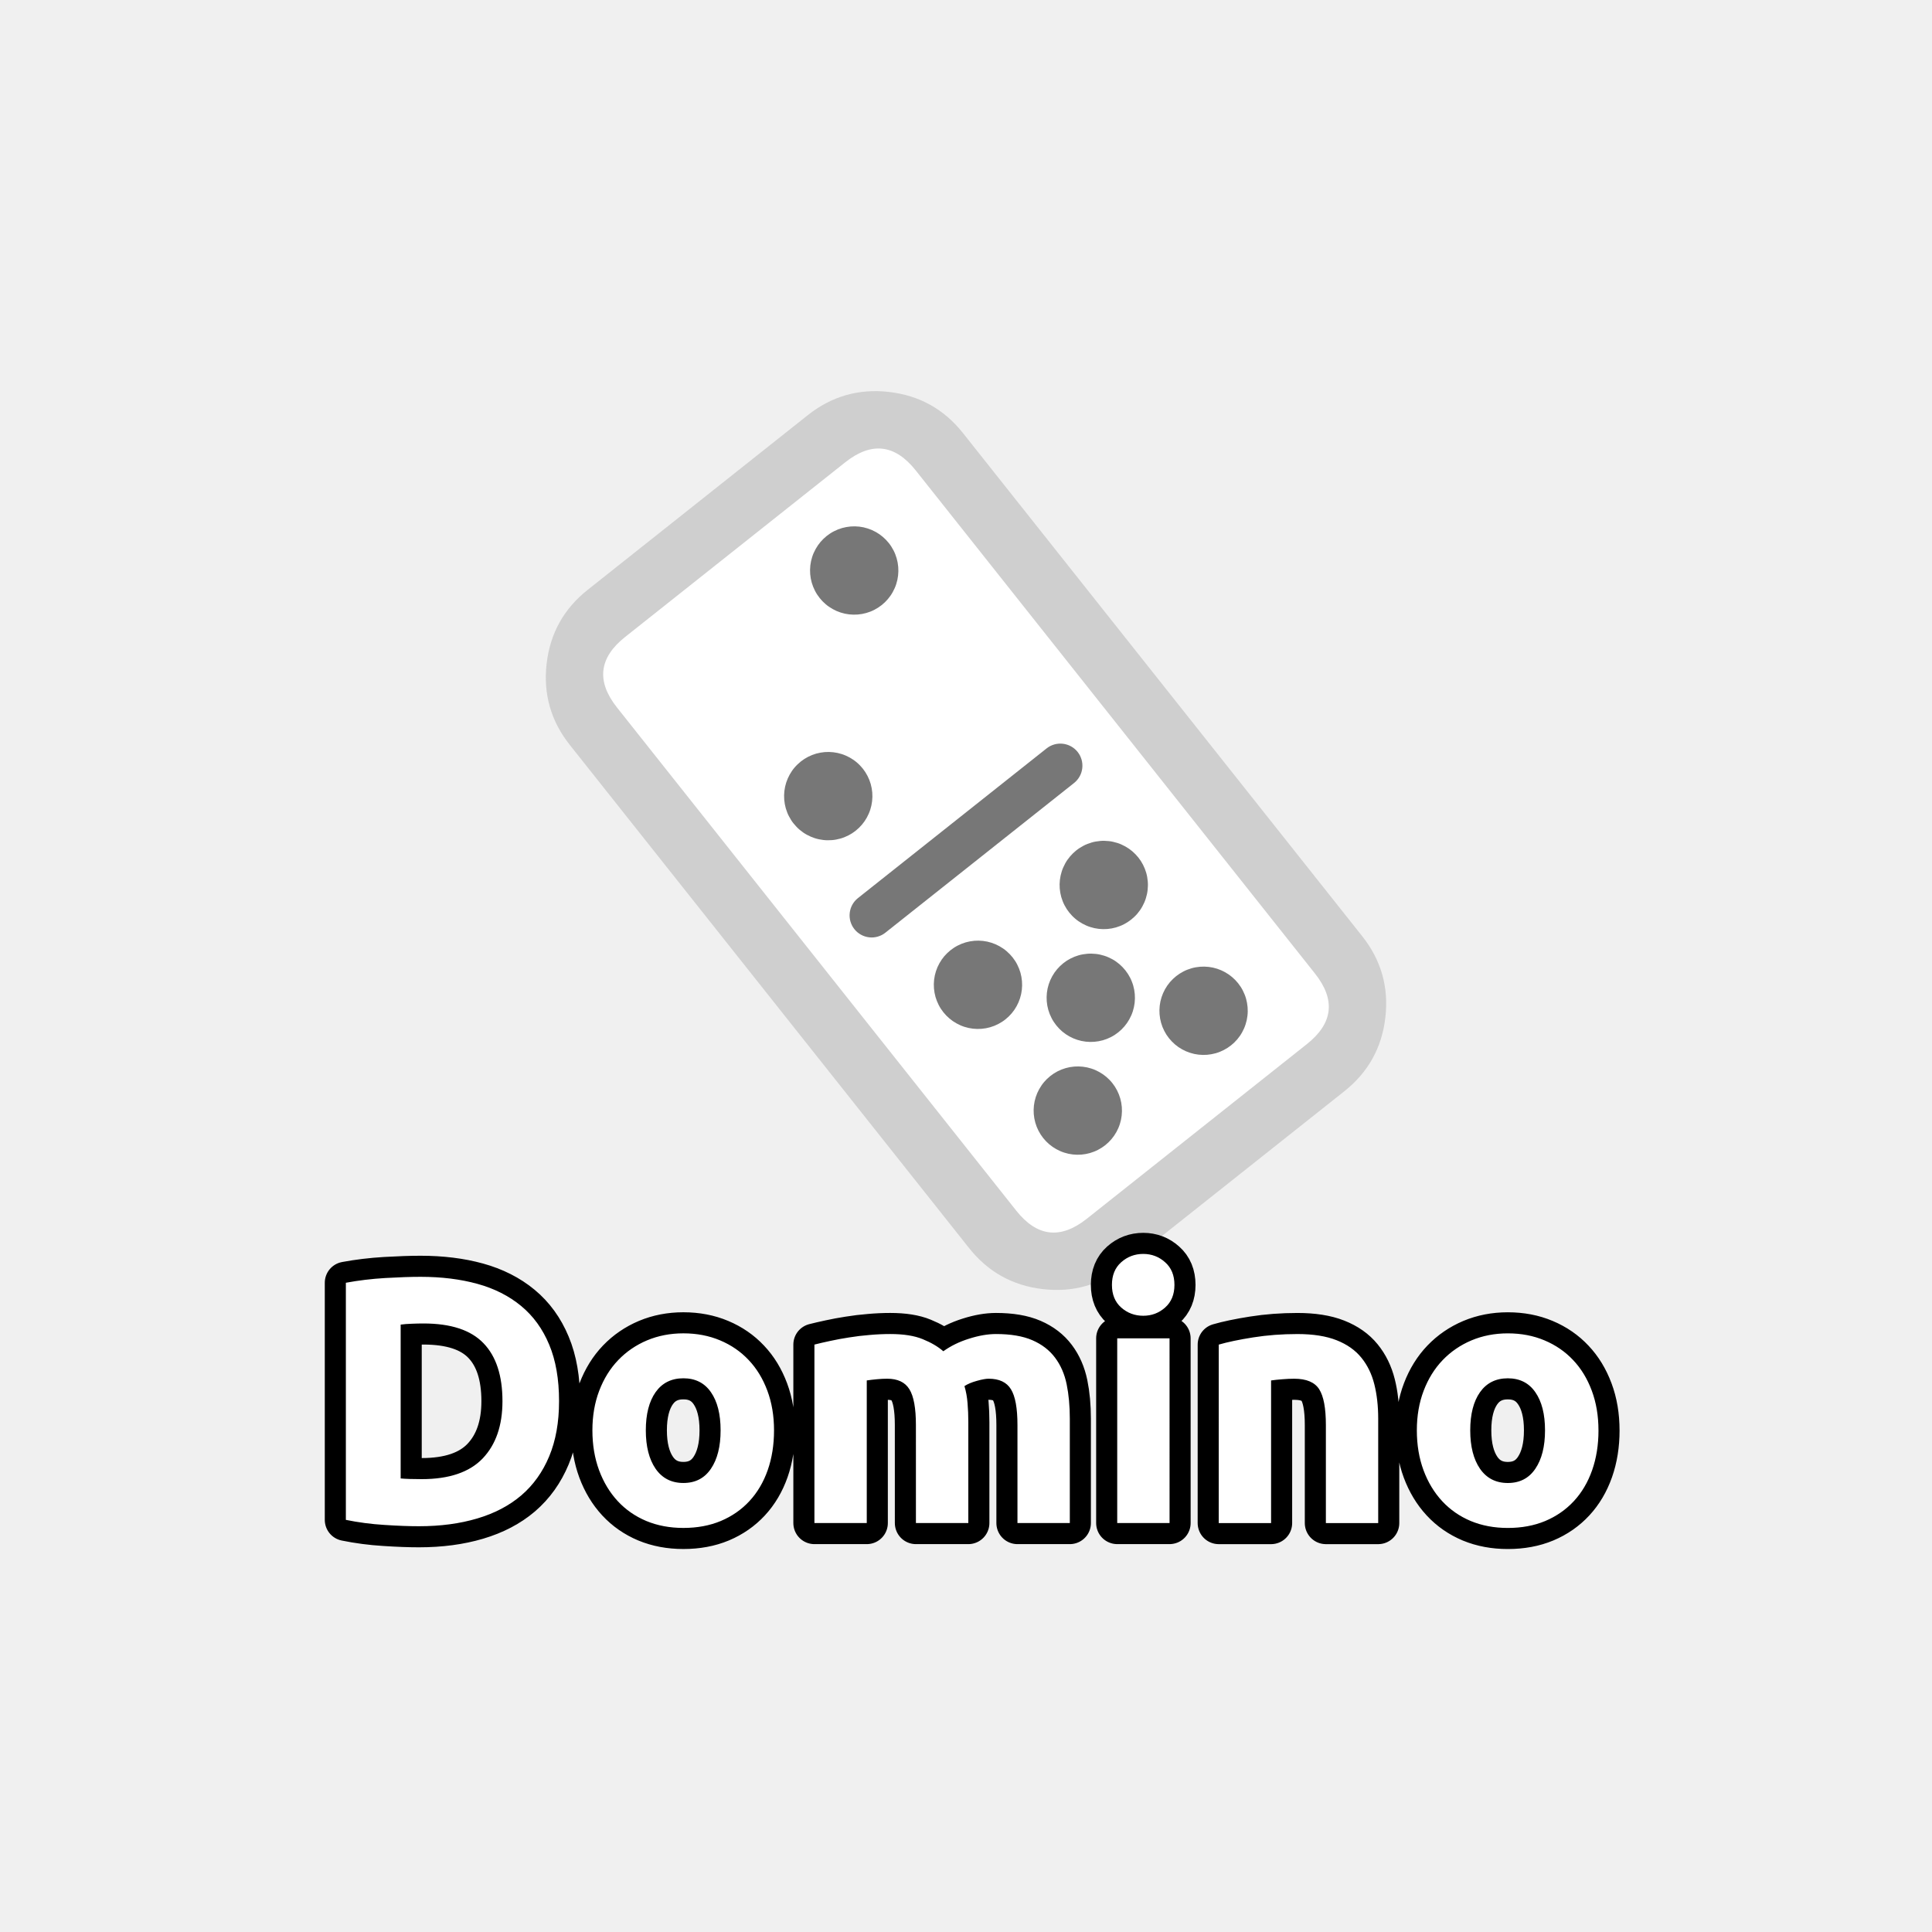
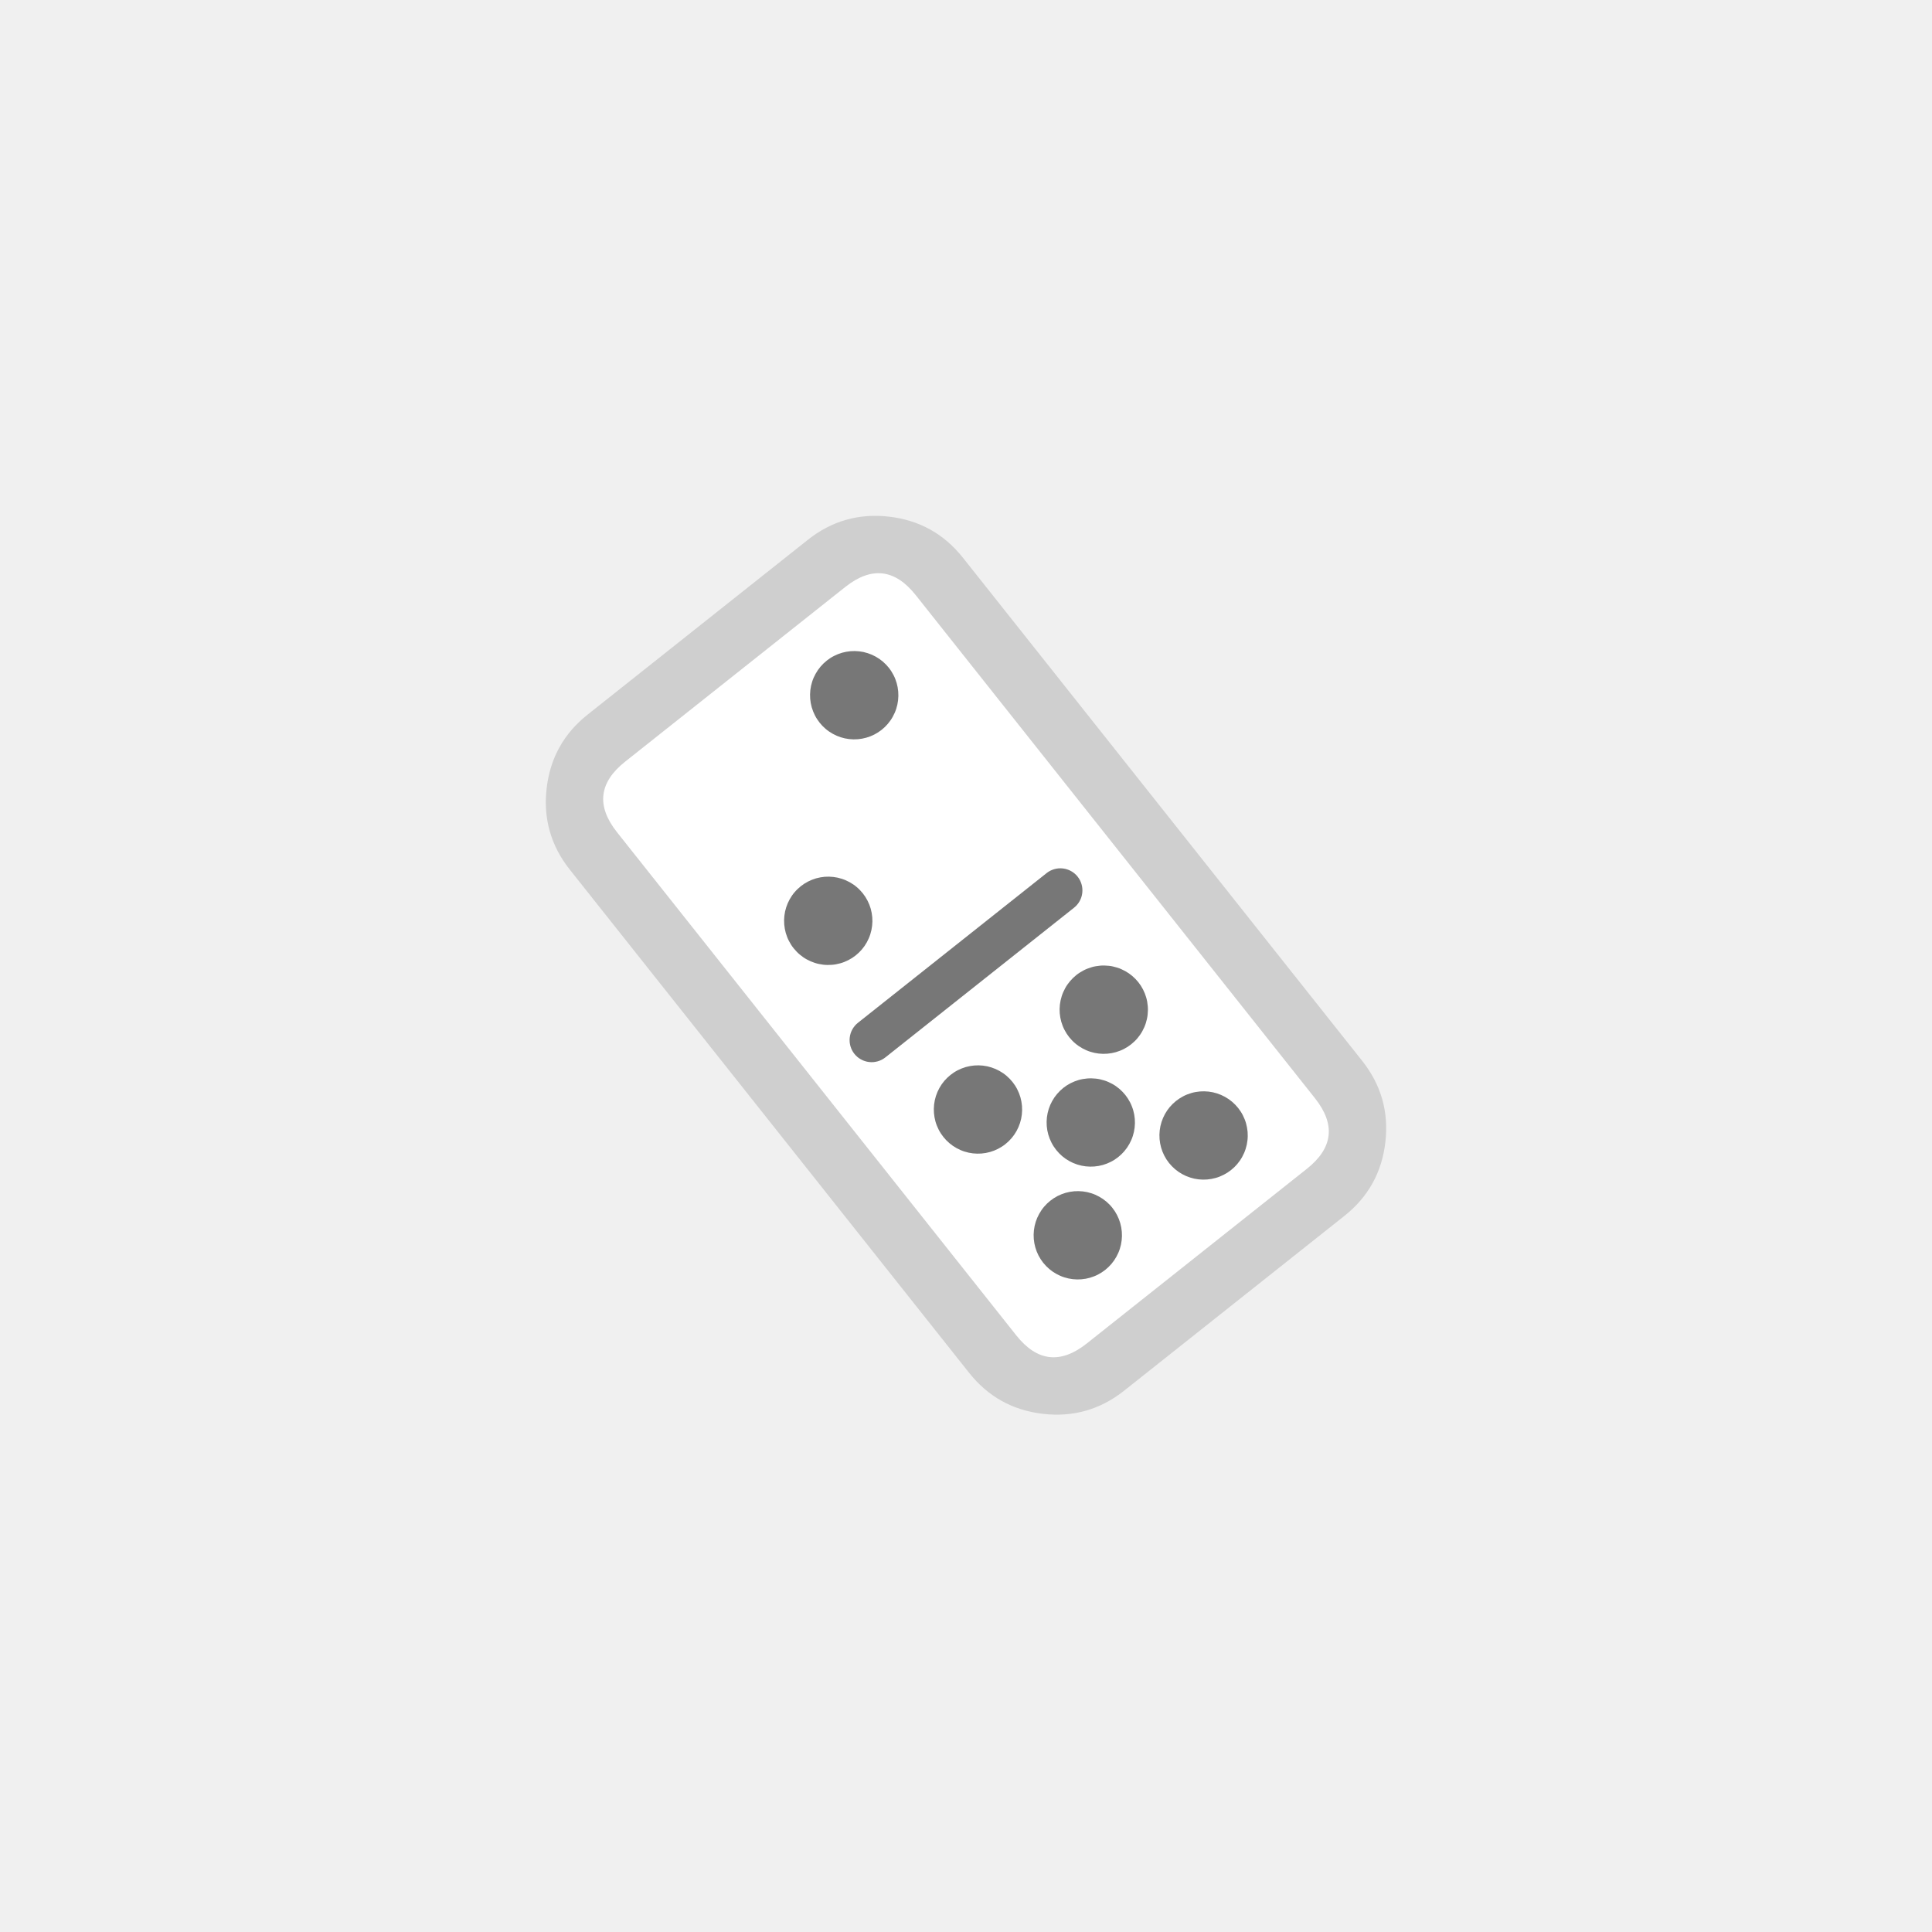
- <svg xmlns="http://www.w3.org/2000/svg" viewBox="0 0 110 110">
-   <path fill="#fff" d="m34.525 34.925 12.533-9.945q.176-.14.365-.262.189-.121.389-.224t.408-.185q.21-.083.425-.144.216-.062.437-.102.22-.04.445-.059.224-.018.448-.014.225.003.448.03.223.025.442.072.22.048.434.116.214.069.42.158.206.09.402.199t.38.237q.186.128.357.273t.327.307.296.337l22.733 28.647q.14.176.261.365.122.189.225.389.102.2.185.408.082.209.144.425t.102.437q.04.22.058.445.019.223.015.448t-.03.448-.073.442-.116.434q-.068.213-.158.42-.089.206-.198.402t-.237.38-.273.357q-.145.17-.307.327-.161.156-.337.296l-12.533 9.946q-.176.14-.365.26-.189.123-.389.225t-.408.185-.425.144q-.216.062-.437.102-.22.04-.445.059-.224.018-.448.014-.225-.003-.448-.029t-.442-.073-.434-.116-.42-.158q-.206-.09-.402-.199t-.38-.237q-.186-.127-.357-.273-.171-.145-.327-.306-.156-.162-.296-.338L33.786 41.348q-.14-.176-.261-.365-.122-.188-.225-.388-.102-.2-.185-.409-.082-.209-.144-.425t-.102-.437q-.04-.22-.058-.444t-.015-.449.03-.447.073-.443.116-.433q.068-.214.158-.42.089-.206.198-.403.11-.196.237-.38.128-.185.273-.356.145-.172.307-.328.161-.156.337-.296" />
-   <path fill="#cfcfcf" d="m33.46 33.583 12.533-9.946q2.04-1.619 4.626-1.321t4.205 2.337l22.733 28.648q1.618 2.04 1.32 4.626-.297 2.586-2.337 4.205l-12.533 9.945q-2.04 1.619-4.626 1.321t-4.205-2.337L32.443 42.414q-1.618-2.04-1.32-4.627.297-2.586 2.337-4.204m2.13 2.685q-2.237 1.776-.461 4.014L57.862 68.93q1.776 2.238 4.014.462l12.533-9.946q2.238-1.776.462-4.014L52.138 26.784q-1.776-2.238-4.014-.462z" />
-   <path fill="#777" d="M61.153 44.58 50.41 53.103q-.048.039-.1.072-.052.034-.107.062t-.112.05-.117.04-.12.028-.123.017-.123.004-.123-.009-.122-.02-.119-.032-.115-.043-.111-.055-.105-.065-.098-.075q-.047-.04-.09-.084t-.081-.093-.072-.1-.062-.107-.05-.112-.04-.117-.028-.12-.016-.123-.004-.123.008-.123.02-.122.032-.12.043-.115.055-.11.065-.105.075-.098.084-.09.093-.081L59.59 42.61q.048-.039.1-.072t.107-.062.112-.05.117-.04.12-.028.123-.016.123-.004q.062 0 .123.008.061.007.122.02.06.013.119.032t.115.043.111.055.105.065.098.075.09.084.081.093.072.1.062.107.05.113.04.117.028.12.016.122.004.123q0 .062-.008.123-.007.062-.02.122t-.032.12q-.019.058-.043.115-.025.056-.055.11t-.065.105-.075.098-.084.09-.093.081" />
-   <path fill="#777" d="M50.198 34.452q-.097.077-.2.143-.104.067-.214.124t-.225.102-.234.079-.24.056-.245.032-.246.008-.246-.016-.244-.04-.238-.064-.231-.087-.221-.11-.21-.13-.196-.15-.18-.168q-.086-.09-.162-.186-.077-.097-.144-.2t-.123-.214-.102-.225-.08-.234q-.033-.118-.056-.24-.022-.121-.032-.244-.01-.124-.008-.247.002-.124.016-.246.015-.123.04-.244.027-.12.064-.238t.087-.231.11-.221.13-.21q.07-.101.15-.196.08-.094.169-.18t.185-.162.2-.144.215-.123q.11-.057.224-.102.115-.046.234-.08.119-.033.24-.055.122-.023.245-.033t.246-.008.247.016.243.04.238.065q.118.037.231.086.114.05.222.11t.21.13q.1.07.195.15.094.08.18.169t.163.185.143.2.124.215.102.224q.045.115.079.234t.056.24.032.245.008.247-.016.246-.04.243-.064.239-.087.23-.11.222-.13.21q-.07.1-.15.195-.08.094-.168.18-.09.086-.186.163" />
-   <path fill="#777" d="M48.72 47.297q-.097.077-.201.144t-.214.123-.224.102-.234.079-.24.056-.245.032-.247.008-.246-.016-.243-.04-.239-.064-.23-.087-.222-.109-.21-.13-.195-.15-.18-.17-.163-.185-.144-.2-.123-.214-.102-.225-.08-.233q-.033-.12-.055-.24-.022-.122-.032-.245t-.008-.247.016-.246.04-.244q.026-.12.064-.238t.087-.23q.049-.114.109-.222t.13-.21.15-.195q.08-.095.17-.18.088-.086.185-.163.096-.077.2-.144t.214-.123.225-.102.233-.08q.12-.033.24-.055.122-.022.245-.033.123-.01.247-.008.123.002.246.017.123.014.244.04.12.026.238.064.117.037.23.087.114.049.222.109t.21.13.195.15q.095.08.18.169.086.089.163.185.077.097.144.201t.123.214.102.224.08.234q.033.119.055.24.022.122.033.245.01.123.008.247-.002.123-.017.246-.014.123-.04.243-.026.121-.064.239-.037.117-.087.23-.049.114-.109.222t-.13.21q-.07.1-.15.195-.08.094-.169.18t-.185.163" />
-   <path fill="#777" d="M63.667 58.779q-.097.077-.2.144t-.214.123-.225.102-.234.08q-.118.033-.24.055-.121.022-.245.032-.123.01-.246.008-.124-.002-.246-.016-.123-.014-.244-.04-.12-.026-.238-.064t-.231-.087-.221-.109-.21-.13-.196-.15-.18-.17-.162-.185-.144-.2-.123-.214-.102-.225q-.046-.114-.08-.233-.033-.119-.056-.24-.022-.122-.032-.245t-.008-.247.016-.246.04-.243.064-.239.087-.23.11-.222.13-.21.15-.195.169-.18.185-.163.2-.144q.105-.067.214-.123.11-.056.225-.102t.234-.08.24-.055.245-.032.246-.008.247.016.243.04.238.064.231.087.222.109.21.13.195.15q.094.08.18.17.086.088.163.185.076.096.143.2t.124.214.101.225q.046.114.08.233t.056.24.032.245.008.247-.016.246-.04.243-.064.239-.087.23-.11.222-.13.21q-.07.101-.15.195t-.168.18q-.09.086-.186.163" />
-   <path fill="#777" d="M64.406 52.356q-.096.077-.2.144t-.214.124-.225.101-.233.08q-.12.034-.24.056-.122.022-.245.032t-.247.008-.246-.016-.244-.04q-.12-.027-.238-.064t-.23-.087q-.114-.05-.222-.11t-.21-.13-.195-.15q-.095-.08-.18-.169-.086-.088-.163-.185t-.144-.2q-.067-.105-.123-.214-.057-.11-.102-.225t-.08-.234q-.033-.119-.055-.24-.022-.122-.033-.245-.01-.123-.008-.246.002-.124.017-.247.014-.122.04-.243.026-.12.064-.238.037-.118.087-.231t.109-.222.13-.21q.07-.1.15-.195.08-.094.169-.18t.185-.163.201-.143.214-.124.224-.101.234-.08.24-.056.245-.032.247-.008.246.016.243.04.239.064.23.087q.114.05.222.11t.21.13q.101.07.195.15t.18.169.163.185.144.2.123.214.102.225.08.234.055.24.032.245.008.246-.016.246-.04.244-.064.238-.087.231-.109.221-.13.21-.15.196-.17.18-.185.162" />
-   <path fill="#777" d="M57.244 58.04q-.096.077-.2.143-.104.067-.214.124t-.225.102q-.114.045-.233.079t-.24.056-.245.032-.247.008-.246-.016-.243-.04-.239-.064-.23-.087-.222-.11-.21-.13q-.101-.07-.195-.15t-.18-.168q-.086-.09-.163-.186-.077-.097-.144-.2t-.123-.214-.102-.225-.08-.234q-.033-.118-.055-.24-.022-.121-.032-.244-.01-.124-.008-.247.002-.124.016-.246.014-.123.04-.244.026-.12.064-.238t.087-.231.109-.221.13-.21.15-.196.17-.18.185-.162.2-.144.214-.123.225-.102q.115-.046.233-.08.12-.033.24-.055.122-.023.245-.033t.247-.008.246.016.243.04q.121.027.239.065.117.037.23.086.114.05.222.11t.21.13.195.15.18.169.163.185.144.2.123.215q.057.11.102.224.045.115.08.234.033.119.055.24.022.122.032.245t.008.247-.016.246-.04.243q-.026.12-.064.239-.038.117-.087.23-.049.114-.109.222t-.13.21q-.07.1-.15.195-.08.094-.169.18t-.186.163" />
-   <path fill="#777" d="M62.928 65.202q-.097.076-.2.143-.105.067-.215.124t-.224.101q-.115.046-.234.08t-.24.056-.245.032-.246.008-.247-.016-.243-.04-.238-.064-.231-.087q-.114-.05-.222-.11t-.21-.13q-.1-.07-.195-.15-.094-.08-.18-.169-.086-.088-.163-.185-.076-.097-.143-.2t-.124-.214-.102-.225-.079-.234q-.034-.118-.056-.24t-.032-.245-.008-.246.016-.246.04-.244q.026-.12.064-.238t.087-.231.11-.221.13-.21.15-.196.168-.18q.09-.086.186-.162.097-.077.2-.144t.214-.124.225-.101.234-.08q.118-.034.24-.056.121-.022.245-.032.123-.01.246-.008.124.002.246.016.123.014.244.04.12.027.238.064t.231.087.221.11.21.13q.101.07.196.15.094.08.18.169.086.088.162.185t.144.2q.067.105.123.214.057.11.102.225.046.115.08.234.033.119.056.24.022.122.032.245t.008.246-.016.247-.04.243q-.027.12-.064.238t-.087.231q-.05.114-.11.222t-.13.21q-.07.1-.15.195-.08.094-.169.18t-.185.163" />
-   <path fill="#777" d="M70.09 59.518q-.097.077-.201.144t-.214.123-.224.102-.234.08-.24.055q-.122.023-.245.033t-.247.008-.246-.016-.243-.04q-.121-.027-.239-.065-.117-.037-.23-.086-.114-.05-.222-.11t-.21-.13q-.1-.07-.195-.15-.094-.08-.18-.169t-.163-.185-.144-.2q-.066-.105-.123-.215t-.102-.224q-.045-.115-.079-.234t-.056-.24-.032-.245-.008-.247.016-.246.04-.243.064-.238.087-.231.109-.222.13-.21q.07-.1.15-.195.08-.094.17-.18.088-.086.185-.163t.2-.143.214-.124.225-.102.233-.079.24-.056q.122-.022.245-.032t.247-.008.246.016.244.04q.12.026.238.064t.23.087q.114.05.222.11t.21.13q.101.07.195.15.095.08.18.168.086.09.163.186.077.097.144.2t.123.214.102.225.08.234q.033.118.055.24.022.121.033.244.01.124.008.247-.002.124-.017.246-.014.123-.04.244-.026.12-.064.238-.037.118-.087.231t-.109.221-.13.21q-.07.101-.15.196-.08.094-.169.18t-.185.162" />
-   <path fill="none" stroke="#000" stroke-linecap="round" stroke-linejoin="round" stroke-width="2.4" d="M22.812 84.177q.22.02.507.029.289.01.689.01 2.344 0 3.472-1.177 1.128-1.182 1.128-3.262 0-2.182-1.08-3.3-1.079-1.124-3.417-1.124-.323 0-.665.015-.336.01-.634.049zm9.018-4.4q0 1.797-.561 3.14-.557 1.338-1.587 2.222-1.03.879-2.515 1.318-1.48.44-3.315.44-.84 0-1.963-.074-1.118-.068-2.197-.288v-13.5q1.079-.201 2.246-.27 1.172-.068 2.011-.068 1.783 0 3.233.4t2.49 1.26 1.597 2.203q.561 1.337.561 3.217m12.24 1.66q0 1.24-.361 2.27-.361 1.026-1.04 1.759t-1.631 1.133q-.947.395-2.129.395-1.157 0-2.11-.395-.951-.4-1.63-1.133t-1.06-1.758q-.38-1.03-.38-2.27t.39-2.261q.39-1.02 1.08-1.739.693-.722 1.64-1.123.952-.4 2.07-.4 1.143 0 2.09.4.952.4 1.63 1.123.68.718 1.06 1.739.381 1.02.381 2.26m-3.042 0q0-1.381-.551-2.172-.547-.791-1.568-.791t-1.582.79q-.557.792-.557 2.173 0 1.377.557 2.188.562.81 1.582.81t1.568-.81q.551-.81.551-2.188m11.12-.302q0-1.44-.371-2.037-.367-.6-1.265-.6-.283 0-.586.03-.298.028-.576.068v8.12h-2.98V76.555q.381-.098.889-.206.508-.112 1.08-.2.57-.093 1.171-.141.6-.054 1.177-.054 1.142 0 1.85.293.713.288 1.172.688.64-.459 1.47-.717.83-.264 1.528-.264 1.26 0 2.07.352.811.351 1.29.99.483.64.664 1.52.18.878.18 1.957v5.943H57.93v-5.581q0-1.44-.371-2.037-.366-.6-1.27-.6-.239 0-.669.122-.43.117-.708.298.137.459.176.971.044.508.044 1.085v5.742h-2.983zm14.442 5.58h-2.98V76.199h2.979zm.278-13.559q0 .82-.532 1.29-.527.468-1.245.468-.723 0-1.255-.469-.527-.469-.527-1.289t.527-1.289q.532-.474 1.255-.474.718 0 1.245.474.532.469.532 1.29m2.523 3.399q.757-.22 1.958-.41 1.201-.191 2.52-.191 1.343 0 2.231.352.889.351 1.407.99.522.64.742 1.52.22.878.22 1.957v5.943H75.49v-5.581q0-1.44-.38-2.037-.382-.6-1.422-.6-.317 0-.678.03-.362.028-.64.068v8.12h-2.98zm21.62 4.882q0 1.24-.362 2.27-.361 1.026-1.04 1.759T87.978 86.6q-.947.395-2.129.395-1.157 0-2.11-.395-.951-.4-1.63-1.133t-1.06-1.758q-.38-1.03-.38-2.27t.39-2.261q.39-1.02 1.08-1.739.693-.722 1.64-1.123.952-.4 2.07-.4 1.143 0 2.09.4.952.4 1.63 1.123.68.718 1.06 1.739.381 1.02.381 2.26m-3.043 0q0-1.381-.552-2.172-.546-.791-1.567-.791t-1.582.79q-.557.792-.557 2.173 0 1.377.557 2.188.562.81 1.582.81t1.567-.81q.552-.81.552-2.188" />
-   <path fill="#fff" d="M22.812 84.177q.22.02.507.029.289.01.689.01 2.344 0 3.472-1.177 1.128-1.182 1.128-3.262 0-2.182-1.08-3.3-1.079-1.124-3.417-1.124-.323 0-.665.015-.336.01-.634.049zm9.018-4.4q0 1.797-.561 3.14-.557 1.338-1.587 2.222-1.03.879-2.515 1.318-1.48.44-3.315.44-.84 0-1.963-.074-1.118-.068-2.197-.288v-13.5q1.079-.201 2.246-.27 1.172-.068 2.011-.068 1.783 0 3.233.4t2.49 1.26 1.597 2.203q.561 1.337.561 3.217m12.24 1.66q0 1.24-.361 2.27-.361 1.026-1.04 1.759t-1.631 1.133q-.947.395-2.129.395-1.157 0-2.11-.395-.951-.4-1.63-1.133t-1.06-1.758q-.38-1.03-.38-2.27t.39-2.261q.39-1.02 1.08-1.739.693-.722 1.64-1.123.952-.4 2.07-.4 1.143 0 2.09.4.952.4 1.63 1.123.68.718 1.06 1.739.381 1.02.381 2.26m-3.042 0q0-1.381-.551-2.172-.547-.791-1.568-.791t-1.582.79q-.557.792-.557 2.173 0 1.377.557 2.188.562.81 1.582.81t1.568-.81q.551-.81.551-2.188m11.12-.302q0-1.44-.371-2.037-.367-.6-1.265-.6-.283 0-.586.03-.298.028-.576.068v8.12h-2.98V76.555q.381-.098.889-.206.508-.112 1.08-.2.57-.093 1.171-.141.6-.054 1.177-.054 1.142 0 1.85.293.713.288 1.172.688.64-.459 1.47-.717.83-.264 1.528-.264 1.26 0 2.07.352.811.351 1.29.99.483.64.664 1.52.18.878.18 1.957v5.943H57.93v-5.581q0-1.44-.371-2.037-.366-.6-1.27-.6-.239 0-.669.122-.43.117-.708.298.137.459.176.971.044.508.044 1.085v5.742h-2.983zm14.442 5.58h-2.98V76.199h2.979zm.278-13.559q0 .82-.532 1.29-.527.468-1.245.468-.723 0-1.255-.469-.527-.469-.527-1.289t.527-1.289q.532-.474 1.255-.474.718 0 1.245.474.532.469.532 1.29m2.523 3.399q.757-.22 1.958-.41 1.201-.191 2.52-.191 1.343 0 2.231.352.889.351 1.407.99.522.64.742 1.52.22.878.22 1.957v5.943H75.49v-5.581q0-1.44-.38-2.037-.382-.6-1.422-.6-.317 0-.678.03-.362.028-.64.068v8.12h-2.98zm21.62 4.882q0 1.24-.362 2.27-.361 1.026-1.04 1.759T87.978 86.6q-.947.395-2.129.395-1.157 0-2.11-.395-.951-.4-1.63-1.133t-1.06-1.758q-.38-1.03-.38-2.27t.39-2.261q.39-1.02 1.08-1.739.693-.722 1.64-1.123.952-.4 2.07-.4 1.143 0 2.09.4.952.4 1.63 1.123.68.718 1.06 1.739.381 1.02.381 2.26m-3.043 0q0-1.381-.552-2.172-.546-.791-1.567-.791t-1.582.79q-.557.792-.557 2.173 0 1.377.557 2.188.562.81 1.582.81t1.567-.81q.552-.81.552-2.188" />
+ <svg xmlns="http://www.w3.org/2000/svg" viewBox="0 0 110 110" data-copy-distance="0">
+   <g transform="translate(0 7.1)">
+     <path fill="#fff" d="m34.525 34.925 12.533-9.945q.176-.14.365-.262.189-.121.389-.224t.408-.185q.21-.083.425-.144.216-.062.437-.102.22-.04.445-.059.224-.018.448-.014.225.003.448.03.223.025.442.072.22.048.434.116.214.069.42.158.206.09.402.199t.38.237q.186.128.357.273t.327.307.296.337l22.733 28.647q.14.176.261.365.122.189.225.389.102.2.185.408.082.209.144.425t.102.437q.04.22.058.445.019.223.015.448t-.03.448-.073.442-.116.434q-.068.213-.158.42-.089.206-.198.402t-.237.38-.273.357q-.145.17-.307.327-.161.156-.337.296l-12.533 9.946q-.176.14-.365.26-.189.123-.389.225t-.408.185-.425.144q-.216.062-.437.102-.22.04-.445.059-.224.018-.448.014-.225-.003-.448-.029t-.442-.073-.434-.116-.42-.158q-.206-.09-.402-.199t-.38-.237q-.186-.127-.357-.273-.171-.145-.327-.306-.156-.162-.296-.338L33.786 41.348q-.14-.176-.261-.365-.122-.188-.225-.388-.102-.2-.185-.409-.082-.209-.144-.425t-.102-.437q-.04-.22-.058-.444t-.015-.449.03-.447.073-.443.116-.433q.068-.214.158-.42.089-.206.198-.403.11-.196.237-.38.128-.185.273-.356.145-.172.307-.328.161-.156.337-.296" />
+     <path fill="#cfcfcf" d="m33.46 33.583 12.533-9.946q2.04-1.619 4.626-1.321t4.205 2.337l22.733 28.648q1.618 2.04 1.32 4.626-.297 2.586-2.337 4.205l-12.533 9.945q-2.04 1.619-4.626 1.321t-4.205-2.337L32.443 42.414q-1.618-2.04-1.32-4.627.297-2.586 2.337-4.204m2.13 2.685q-2.237 1.776-.461 4.014L57.862 68.93q1.776 2.238 4.014.462l12.533-9.946q2.238-1.776.462-4.014L52.138 26.784q-1.776-2.238-4.014-.462z" />
+     <path fill="#777" d="M61.153 44.58 50.41 53.103q-.048.039-.1.072-.052.034-.107.062t-.112.05-.117.04-.12.028-.123.017-.123.004-.123-.009-.122-.02-.119-.032-.115-.043-.111-.055-.105-.065-.098-.075q-.047-.04-.09-.084t-.081-.093-.072-.1-.062-.107-.05-.112-.04-.117-.028-.12-.016-.123-.004-.123.008-.123.02-.122.032-.12.043-.115.055-.11.065-.105.075-.098.084-.09.093-.081L59.59 42.61q.048-.039.1-.072t.107-.062.112-.05.117-.04.12-.028.123-.016.123-.004q.062 0 .123.008.061.007.122.02.06.013.119.032t.115.043.111.055.105.065.098.075.09.084.081.093.072.1.062.107.05.113.04.117.028.12.016.122.004.123q0 .062-.008.123-.007.062-.02.122t-.032.12q-.019.058-.043.115-.025.056-.055.11t-.065.105-.075.098-.084.09-.093.081" />
+     <path fill="#777" d="M50.198 34.452q-.097.077-.2.143-.104.067-.214.124t-.225.102-.234.079-.24.056-.245.032-.246.008-.246-.016-.244-.04-.238-.064-.231-.087-.221-.11-.21-.13-.196-.15-.18-.168q-.086-.09-.162-.186-.077-.097-.144-.2t-.123-.214-.102-.225-.08-.234q-.033-.118-.056-.24-.022-.121-.032-.244-.01-.124-.008-.247.002-.124.016-.246.015-.123.04-.244.027-.12.064-.238t.087-.231.11-.221.13-.21q.07-.101.15-.196.08-.094.169-.18t.185-.162.2-.144.215-.123q.11-.057.224-.102.115-.046.234-.08.119-.033.24-.055.122-.023.245-.033t.246-.008.247.016.243.04.238.065q.118.037.231.086.114.05.222.11t.21.13q.1.07.195.15.094.08.18.169t.163.185.143.2.124.215.102.224q.045.115.079.234t.056.24.032.245.008.247-.016.246-.04.243-.064.239-.087.23-.11.222-.13.21q-.07.1-.15.195-.08.094-.168.18-.09.086-.186.163" />
+     <path fill="#777" d="M48.72 47.297q-.097.077-.201.144t-.214.123-.224.102-.234.079-.24.056-.245.032-.247.008-.246-.016-.243-.04-.239-.064-.23-.087-.222-.109-.21-.13-.195-.15-.18-.17-.163-.185-.144-.2-.123-.214-.102-.225-.08-.233q-.033-.12-.055-.24-.022-.122-.032-.245t-.008-.247.016-.246.04-.244q.026-.12.064-.238t.087-.23q.049-.114.109-.222t.13-.21.15-.195q.08-.095.17-.18.088-.086.185-.163.096-.077.2-.144t.214-.123.225-.102.233-.08q.12-.033.24-.055.122-.022.245-.033.123-.01.247-.008.123.002.246.017.123.014.244.04.12.026.238.064.117.037.23.087.114.049.222.109t.21.13.195.15q.095.08.18.169.086.089.163.185.077.097.144.201t.123.214.102.224.08.234q.033.119.055.24.022.122.033.245.01.123.008.247-.002.123-.017.246-.014.123-.04.243-.026.121-.064.239-.037.117-.087.23-.049.114-.109.222t-.13.21q-.07.1-.15.195-.08.094-.169.18t-.185.163" />
+     <path fill="#777" d="M63.667 58.779q-.097.077-.2.144t-.214.123-.225.102-.234.08q-.118.033-.24.055-.121.022-.245.032-.123.01-.246.008-.124-.002-.246-.016-.123-.014-.244-.04-.12-.026-.238-.064t-.231-.087-.221-.109-.21-.13-.196-.15-.18-.17-.162-.185-.144-.2-.123-.214-.102-.225q-.046-.114-.08-.233-.033-.119-.056-.24-.022-.122-.032-.245t-.008-.247.016-.246.04-.243.064-.239.087-.23.11-.222.13-.21.15-.195.169-.18.185-.163.2-.144q.105-.067.214-.123.11-.056.225-.102t.234-.08.24-.055.245-.032.246-.008.247.016.243.04.238.064.231.087.222.109.21.13.195.15q.094.08.18.17.086.088.163.185.076.096.143.2t.124.214.101.225q.046.114.08.233t.056.24.032.245.008.247-.016.246-.04.243-.064.239-.087.23-.11.222-.13.21q-.07.101-.15.195t-.168.18q-.09.086-.186.163" />
+     <path fill="#777" d="M64.406 52.356q-.096.077-.2.144t-.214.124-.225.101-.233.08q-.12.034-.24.056-.122.022-.245.032t-.247.008-.246-.016-.244-.04q-.12-.027-.238-.064t-.23-.087q-.114-.05-.222-.11t-.21-.13-.195-.15q-.095-.08-.18-.169-.086-.088-.163-.185t-.144-.2q-.067-.105-.123-.214-.057-.11-.102-.225t-.08-.234q-.033-.119-.055-.24-.022-.122-.033-.245-.01-.123-.008-.246.002-.124.017-.247.014-.122.04-.243.026-.12.064-.238.037-.118.087-.231t.109-.222.13-.21q.07-.1.15-.195.08-.094.169-.18t.185-.163.201-.143.214-.124.224-.101.234-.08.24-.056.245-.032.247-.008.246.016.243.04.239.064.23.087q.114.05.222.11t.21.13q.101.07.195.15t.18.169.163.185.144.2.123.214.102.225.08.234.055.24.032.245.008.246-.016.246-.04.244-.064.238-.087.231-.109.221-.13.21-.15.196-.17.18-.185.162" />
+     <path fill="#777" d="M57.244 58.04q-.096.077-.2.143-.104.067-.214.124t-.225.102q-.114.045-.233.079t-.24.056-.245.032-.247.008-.246-.016-.243-.04-.239-.064-.23-.087-.222-.11-.21-.13q-.101-.07-.195-.15t-.18-.168q-.086-.09-.163-.186-.077-.097-.144-.2t-.123-.214-.102-.225-.08-.234q-.033-.118-.055-.24-.022-.121-.032-.244-.01-.124-.008-.247.002-.124.016-.246.014-.123.04-.244.026-.12.064-.238t.087-.231.109-.221.13-.21.15-.196.17-.18.185-.162.2-.144.214-.123.225-.102q.115-.046.233-.08.12-.033.24-.055.122-.023.245-.033t.247-.008.246.016.243.04q.121.027.239.065.117.037.23.086.114.05.222.11t.21.13.195.15.18.169.163.185.144.2.123.215q.057.11.102.224.045.115.08.234.033.119.055.24.022.122.032.245t.008.247-.016.246-.04.243q-.026.12-.064.239-.038.117-.087.23-.049.114-.109.222t-.13.21q-.07.1-.15.195-.08.094-.169.18t-.186.163" />
+     <path fill="#777" d="M62.928 65.202q-.097.076-.2.143-.105.067-.215.124t-.224.101q-.115.046-.234.08t-.24.056-.245.032-.246.008-.247-.016-.243-.04-.238-.064-.231-.087q-.114-.05-.222-.11t-.21-.13q-.1-.07-.195-.15-.094-.08-.18-.169-.086-.088-.163-.185-.076-.097-.143-.2t-.124-.214-.102-.225-.079-.234q-.034-.118-.056-.24t-.032-.245-.008-.246.016-.246.04-.244q.026-.12.064-.238t.087-.231.11-.221.13-.21.15-.196.168-.18q.09-.086.186-.162.097-.077.2-.144t.214-.124.225-.101.234-.08q.118-.034.24-.056.121-.022.245-.032.123-.01.246-.008.124.002.246.016.123.014.244.04.12.027.238.064t.231.087.221.11.21.13q.101.07.196.15.094.08.18.169.086.088.162.185t.144.2q.067.105.123.214.057.11.102.225.046.115.08.234.033.119.056.24.022.122.032.245t.008.246-.016.247-.04.243q-.027.12-.064.238t-.087.231q-.05.114-.11.222t-.13.21q-.07.1-.15.195-.08.094-.169.18t-.185.163" />
+     <path fill="#777" d="M70.09 59.518q-.097.077-.201.144t-.214.123-.224.102-.234.08-.24.055q-.122.023-.245.033t-.247.008-.246-.016-.243-.04q-.121-.027-.239-.065-.117-.037-.23-.086-.114-.05-.222-.11t-.21-.13q-.1-.07-.195-.15-.094-.08-.18-.169t-.163-.185-.144-.2q-.066-.105-.123-.215t-.102-.224q-.045-.115-.079-.234t-.056-.24-.032-.245-.008-.247.016-.246.04-.243.064-.238.087-.231.109-.222.13-.21q.07-.1.15-.195.08-.094.17-.18.088-.086.185-.163t.2-.143.214-.124.225-.102.233-.079.24-.056q.122-.022.245-.032t.247-.008.246.016.244.04q.12.026.238.064t.23.087q.114.05.222.11t.21.13q.101.07.195.15.095.08.18.168.086.09.163.186.077.097.144.2t.123.214.102.225.08.234q.033.118.055.24.022.121.033.244.01.124.008.247-.002.124-.017.246-.014.123-.04.244-.026.12-.064.238-.037.118-.087.231t-.109.221-.13.21q-.07.101-.15.196-.08.094-.169.18t-.185.162" />
+   </g>
</svg>
